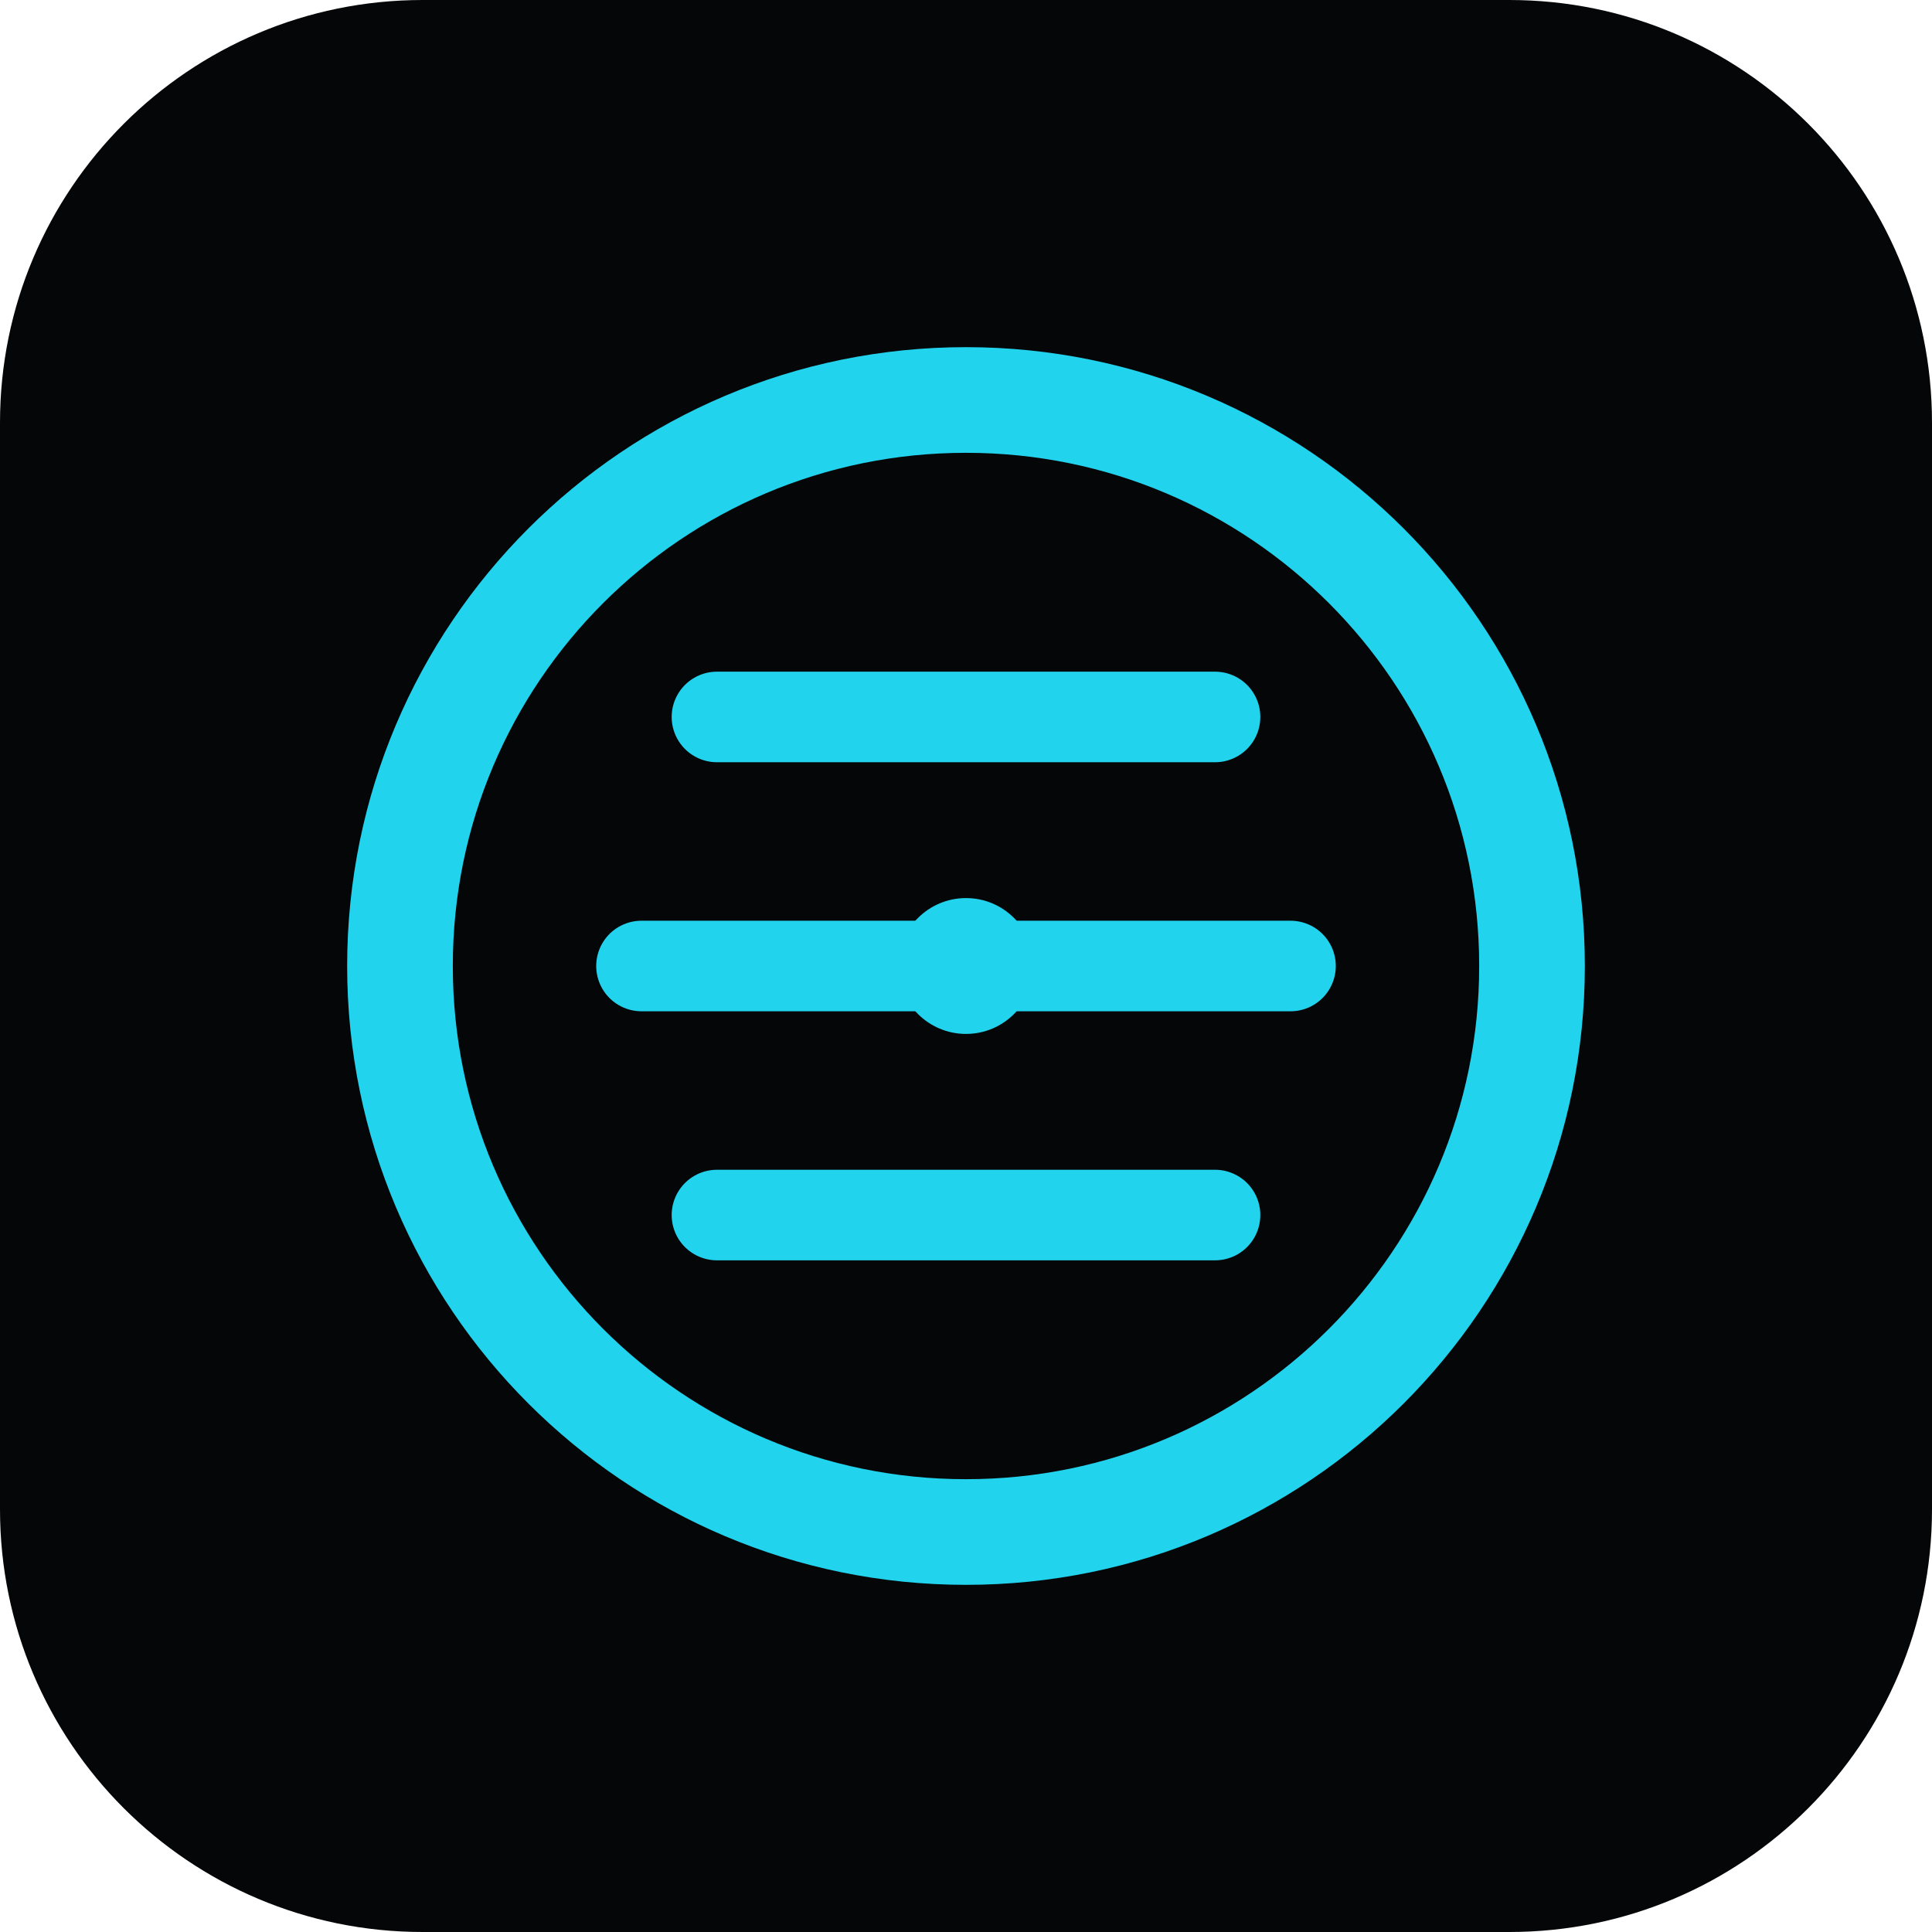
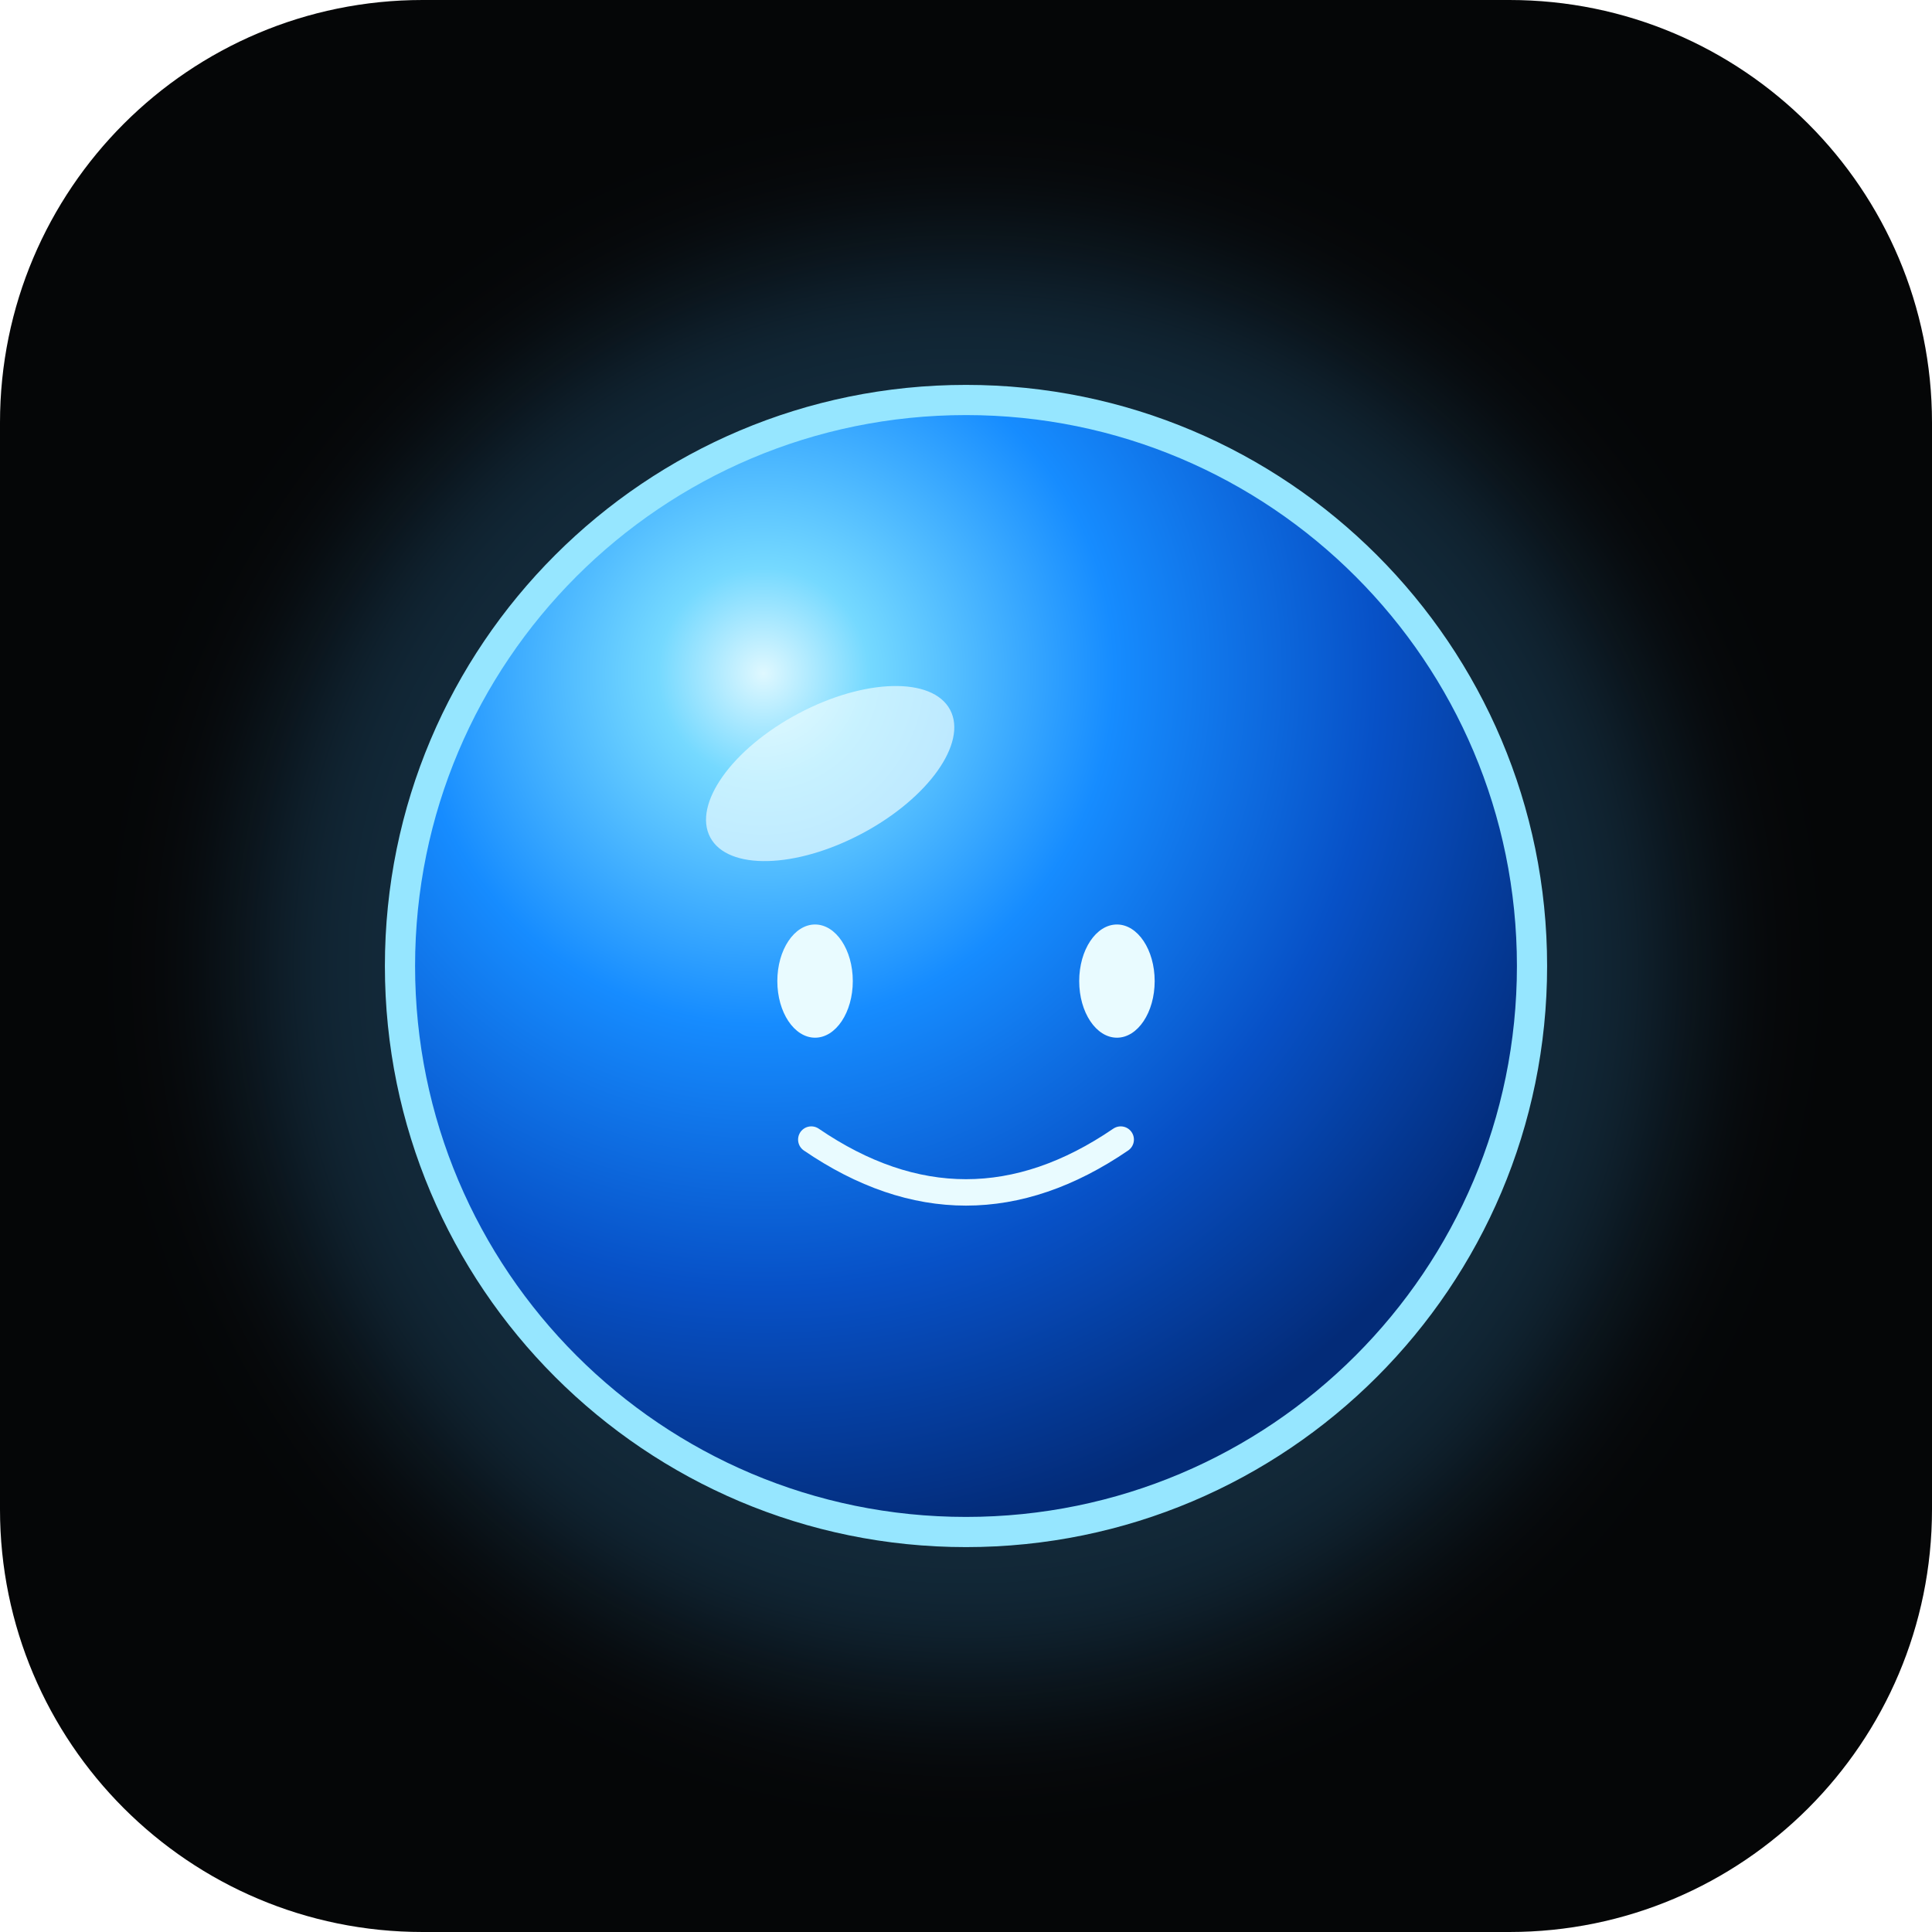
<svg xmlns="http://www.w3.org/2000/svg" viewBox="0 0 512 512">
+   <defs>
+     <radialGradient id="ball" cx="32%" cy="24%" r="78%">
+       <stop offset="0" stop-color="#dff8ff" />
+       <stop offset=".12" stop-color="#75d9ff" />
+       <stop offset=".4" stop-color="#168cff" />
+       <stop offset=".7" stop-color="#0751c7" />
+       <stop offset="1" stop-color="#032b78" />
+     </radialGradient>
+     <filter id="glow">
+       <feGaussianBlur stdDeviation="18" />
+     </filter>
+   </defs>
  <rect width="512" height="512" rx="112" fill="#050607" />
-   <circle cx="256" cy="256" r="150" fill="none" stroke="#22d3ee" stroke-width="28" />
-   <path d="M190 190h132M170 256h172M190 322h132" fill="none" stroke="#22d3ee" stroke-width="24" stroke-linecap="round" />
-   <circle cx="256" cy="256" r="18" fill="#22d3ee" />
+   <circle cx="256" cy="256" r="190" fill="#46b4ff" opacity=".2" filter="url(#glow)" />
+   <circle cx="256" cy="256" r="150" fill="url(#ball)" stroke="#96e6ff" stroke-width="8" />
+   <ellipse cx="220" cy="205" rx="36" ry="18" transform="rotate(-28 220 205)" fill="#ebfcff" opacity=".7" />
+   <ellipse cx="216" cy="260" rx="10" ry="15" fill="#e9fbff" />
+   <ellipse cx="296" cy="260" rx="10" ry="15" fill="#e9fbff" />
+   <path d="M215 302 Q256 330 297 302" fill="none" stroke="#e9fbff" stroke-width="7" stroke-linecap="round" />
</svg>
